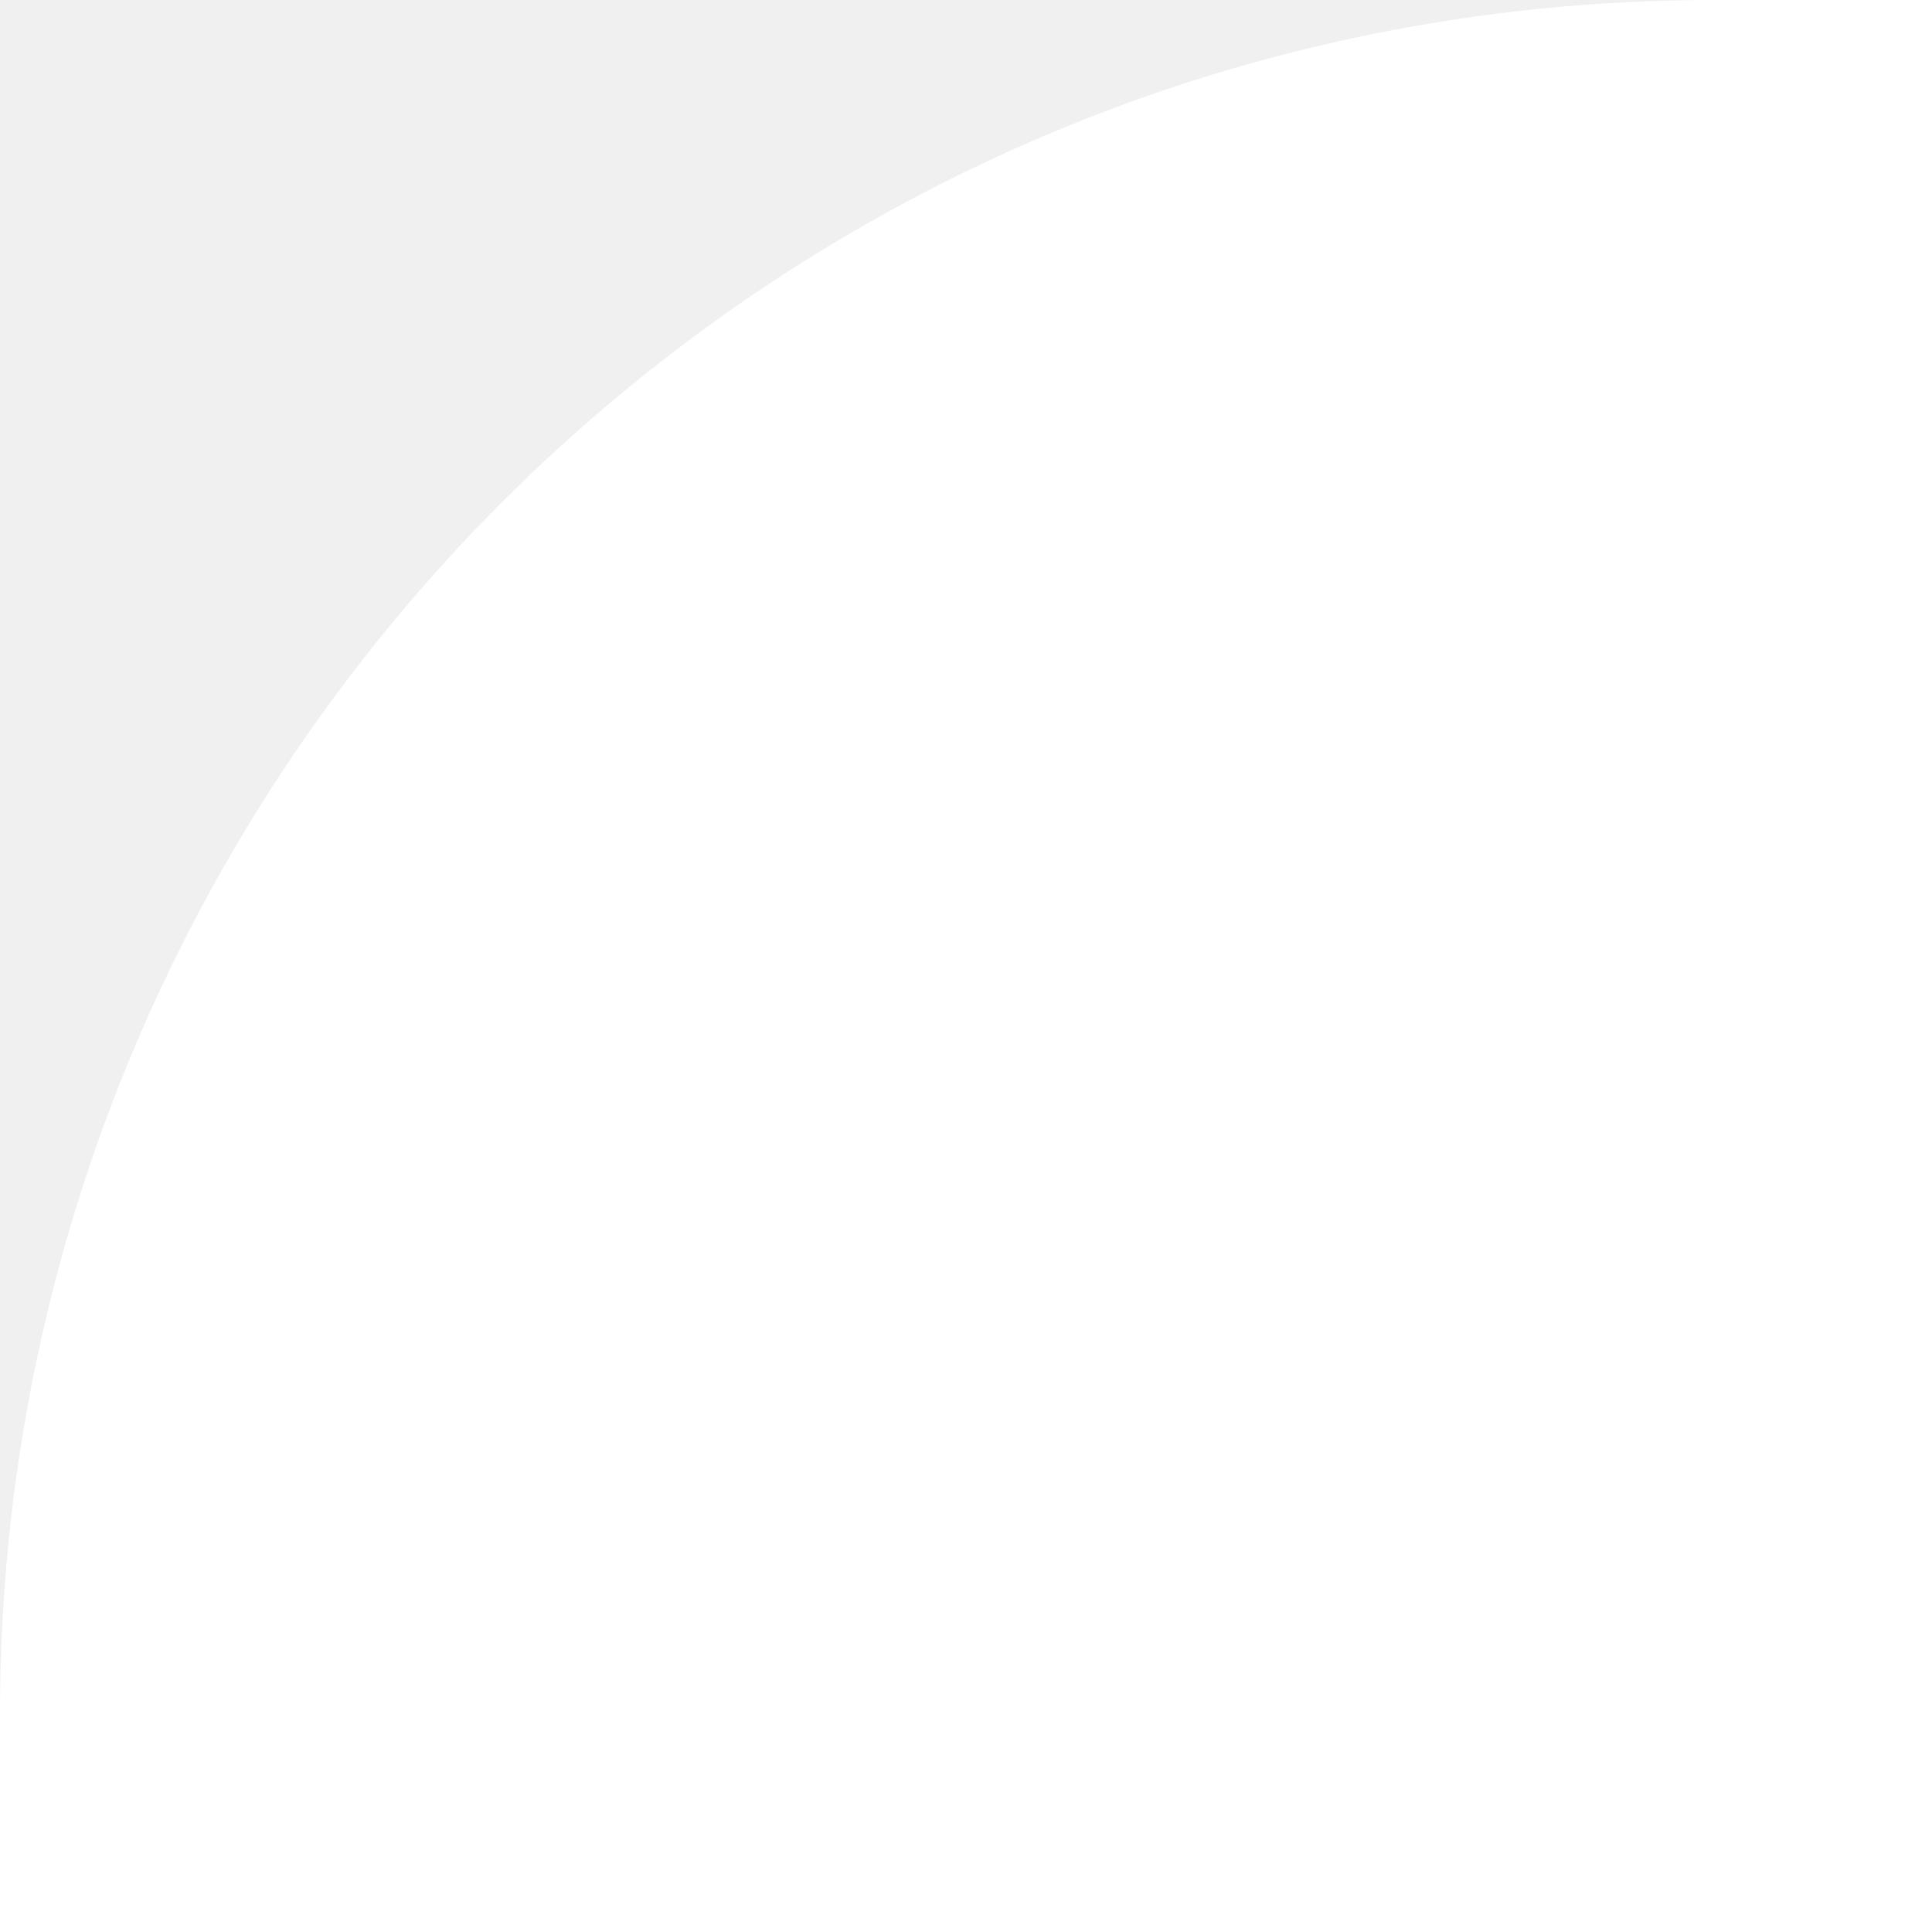
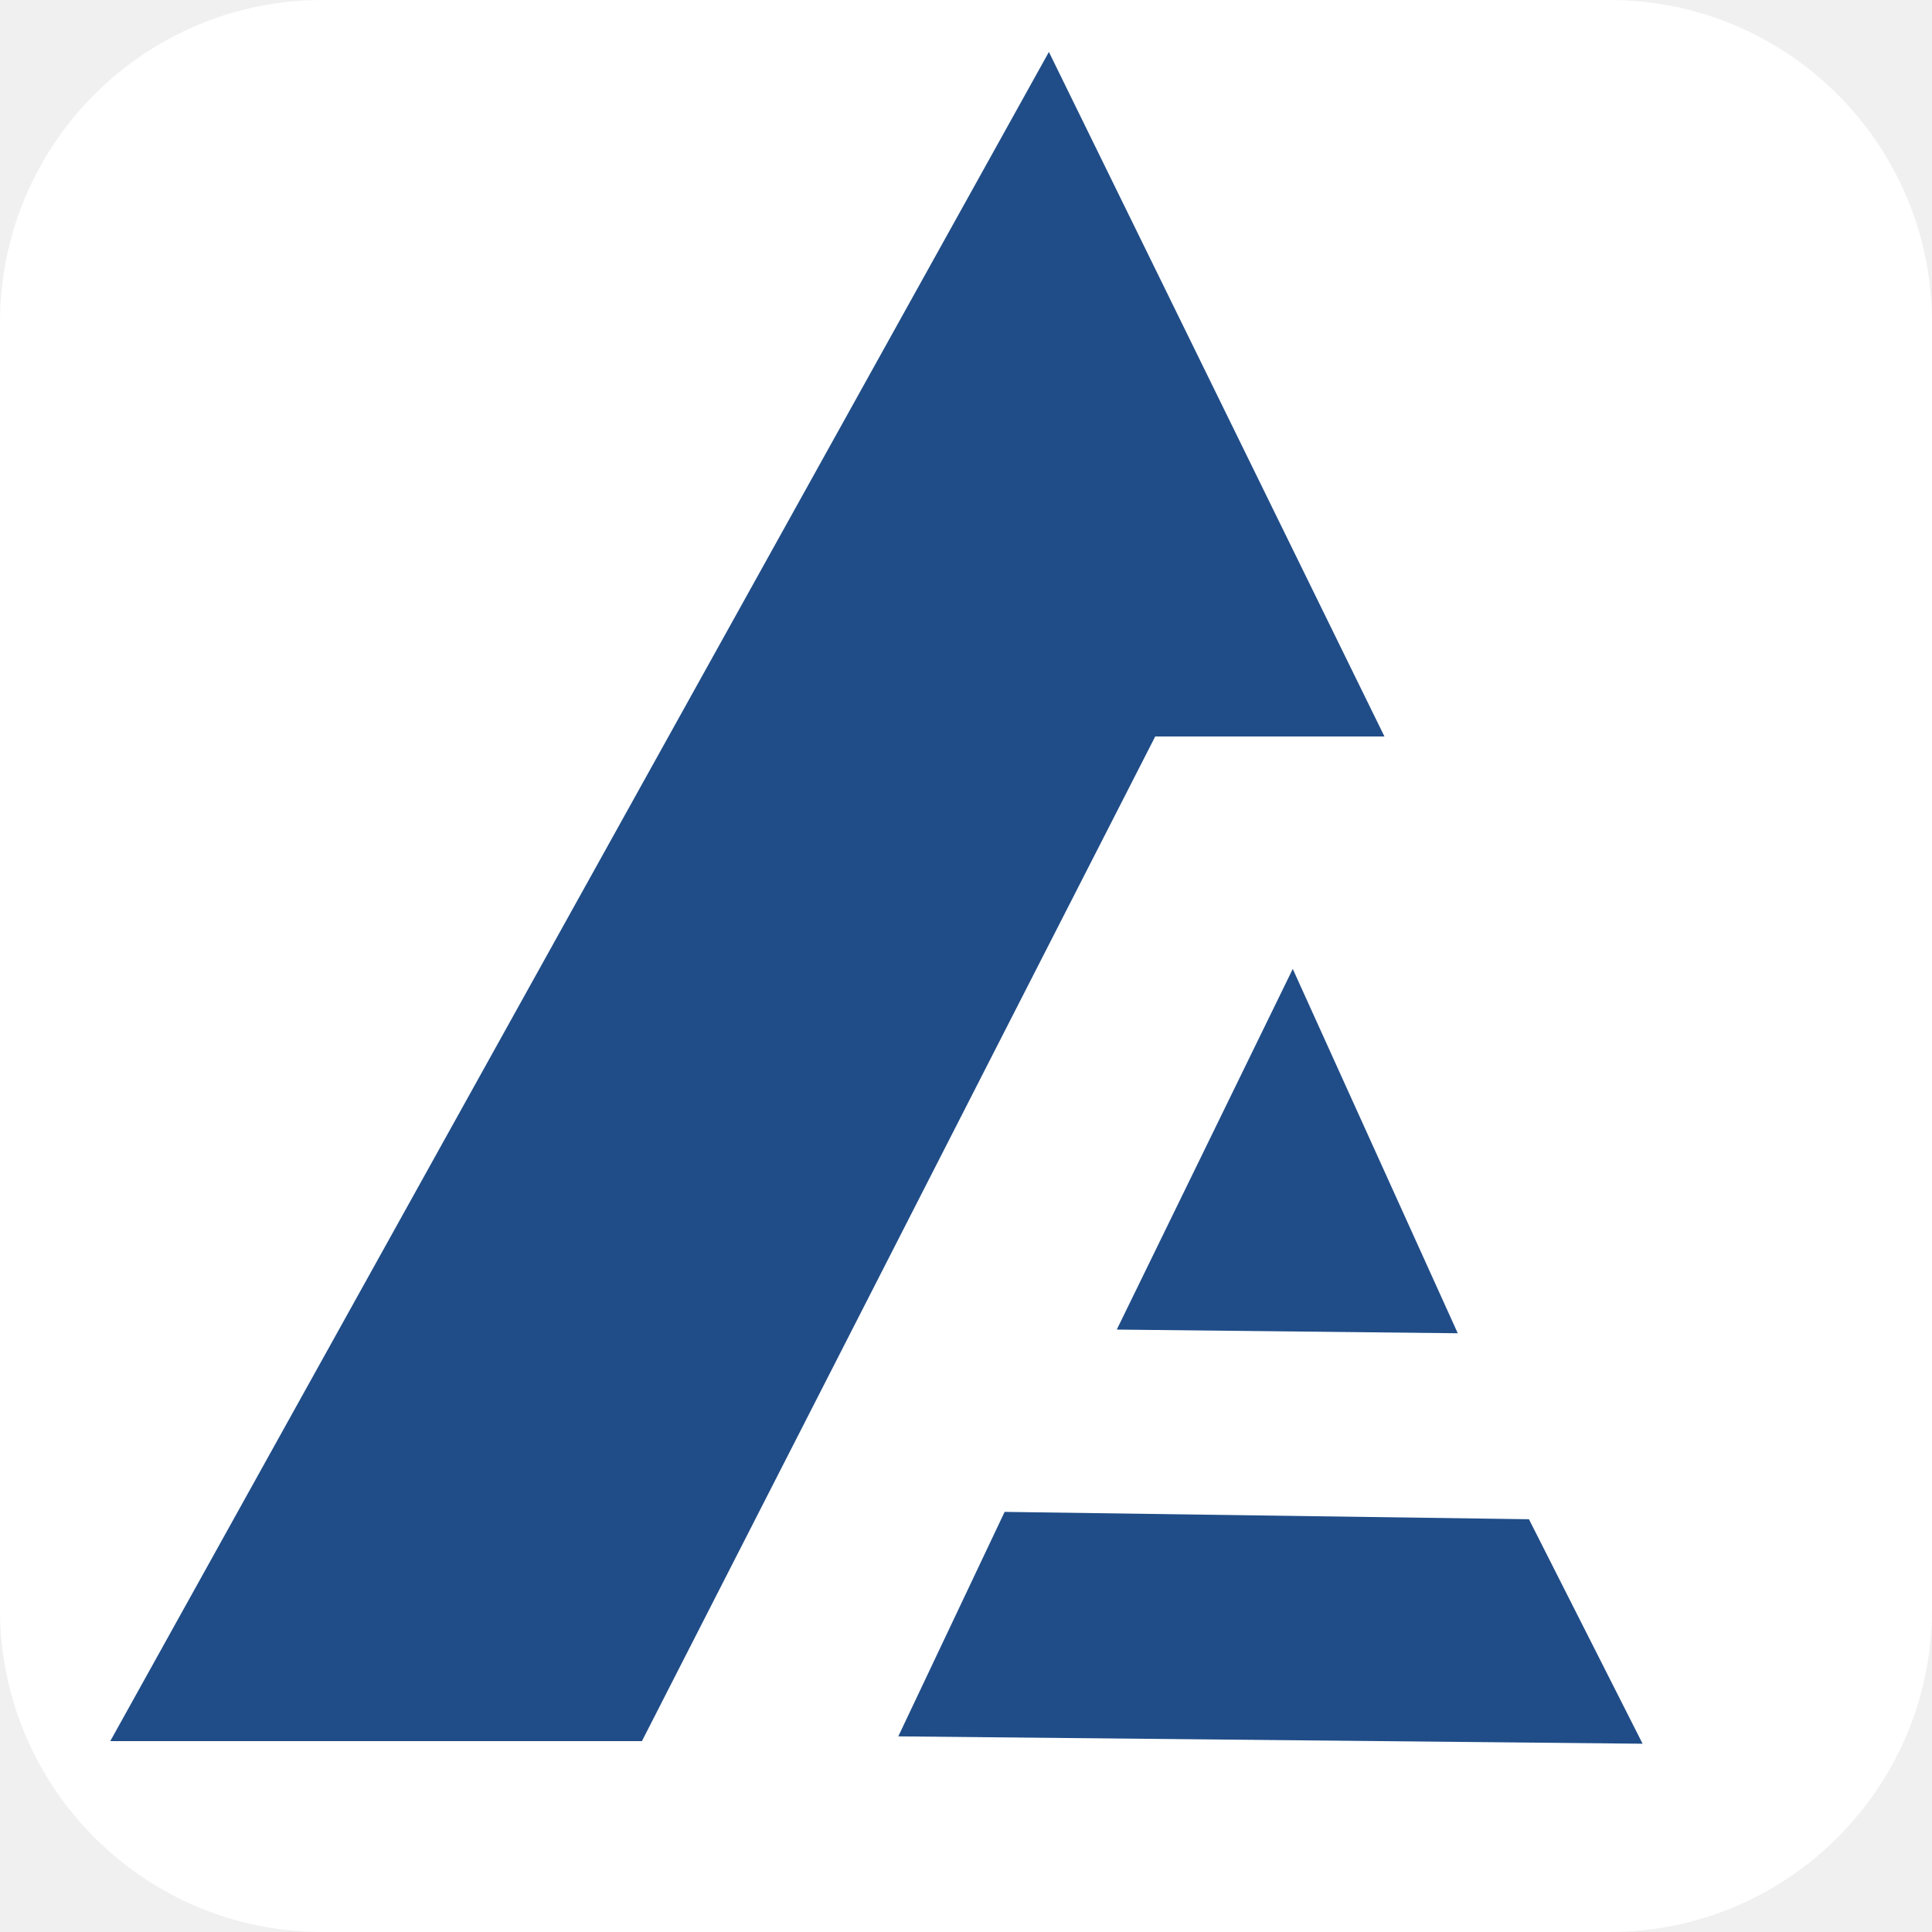
- <svg xmlns="http://www.w3.org/2000/svg" width="32" height="32" viewBox="0 0 32 32" version="1.1" id="svg1" xml:space="preserve">
+ <svg xmlns="http://www.w3.org/2000/svg" width="45mm" height="45mm" viewBox="0 0 170.079 170.079" version="1.1" id="svg1" xml:space="preserve">
  <defs id="defs1" />
  <g id="layer1">
    <rect style="fill:#ffffff;fill-opacity:1;stroke-width:2;stroke-linecap:round;stroke-linejoin:round;paint-order:stroke fill markers" id="rect1" width="170.079" height="170.079" x="-2.9022167e-06" y="-2.9022167e-06" rx="28.392" />
    <g id="g10" transform="translate(-131.9405,-324.6223)" style="display:inline">
      <g id="g1" transform="matrix(0.9442995,0,0,0.9477928,10.92282,17.86129)">
        <path style="display:inline;fill:#ffffff;fill-opacity:1;stroke-width:2;stroke-linecap:round;stroke-linejoin:round;paint-order:stroke fill markers" d="m 110.457,39.155 55.591,124.475 -110.94,0.967 z" id="path1" transform="translate(131.9405,320.6223)" />
        <path style="display:inline;fill:#204d88;stroke-width:2;stroke-linecap:round;stroke-linejoin:round;paint-order:stroke fill markers" d="m 264.057,447.494 -15.382,-33.84 -16.407,33.498 z" id="path10" />
        <path style="fill:#204d88;stroke-width:2;stroke-linecap:round;stroke-linejoin:round;paint-order:stroke fill markers" d="m 138.435,485.377 87.505,-156.893 31.281,63.578 h -21.368 l -47.854,93.315 z" id="path8" />
        <path style="fill:#204d88;stroke-width:2;stroke-linecap:round;stroke-linejoin:round;paint-order:stroke fill markers" d="m 281.289,485.619 -10.596,-20.851 -48.88,-0.684 -9.913,20.851 z" id="path9" />
      </g>
    </g>
  </g>
</svg>
